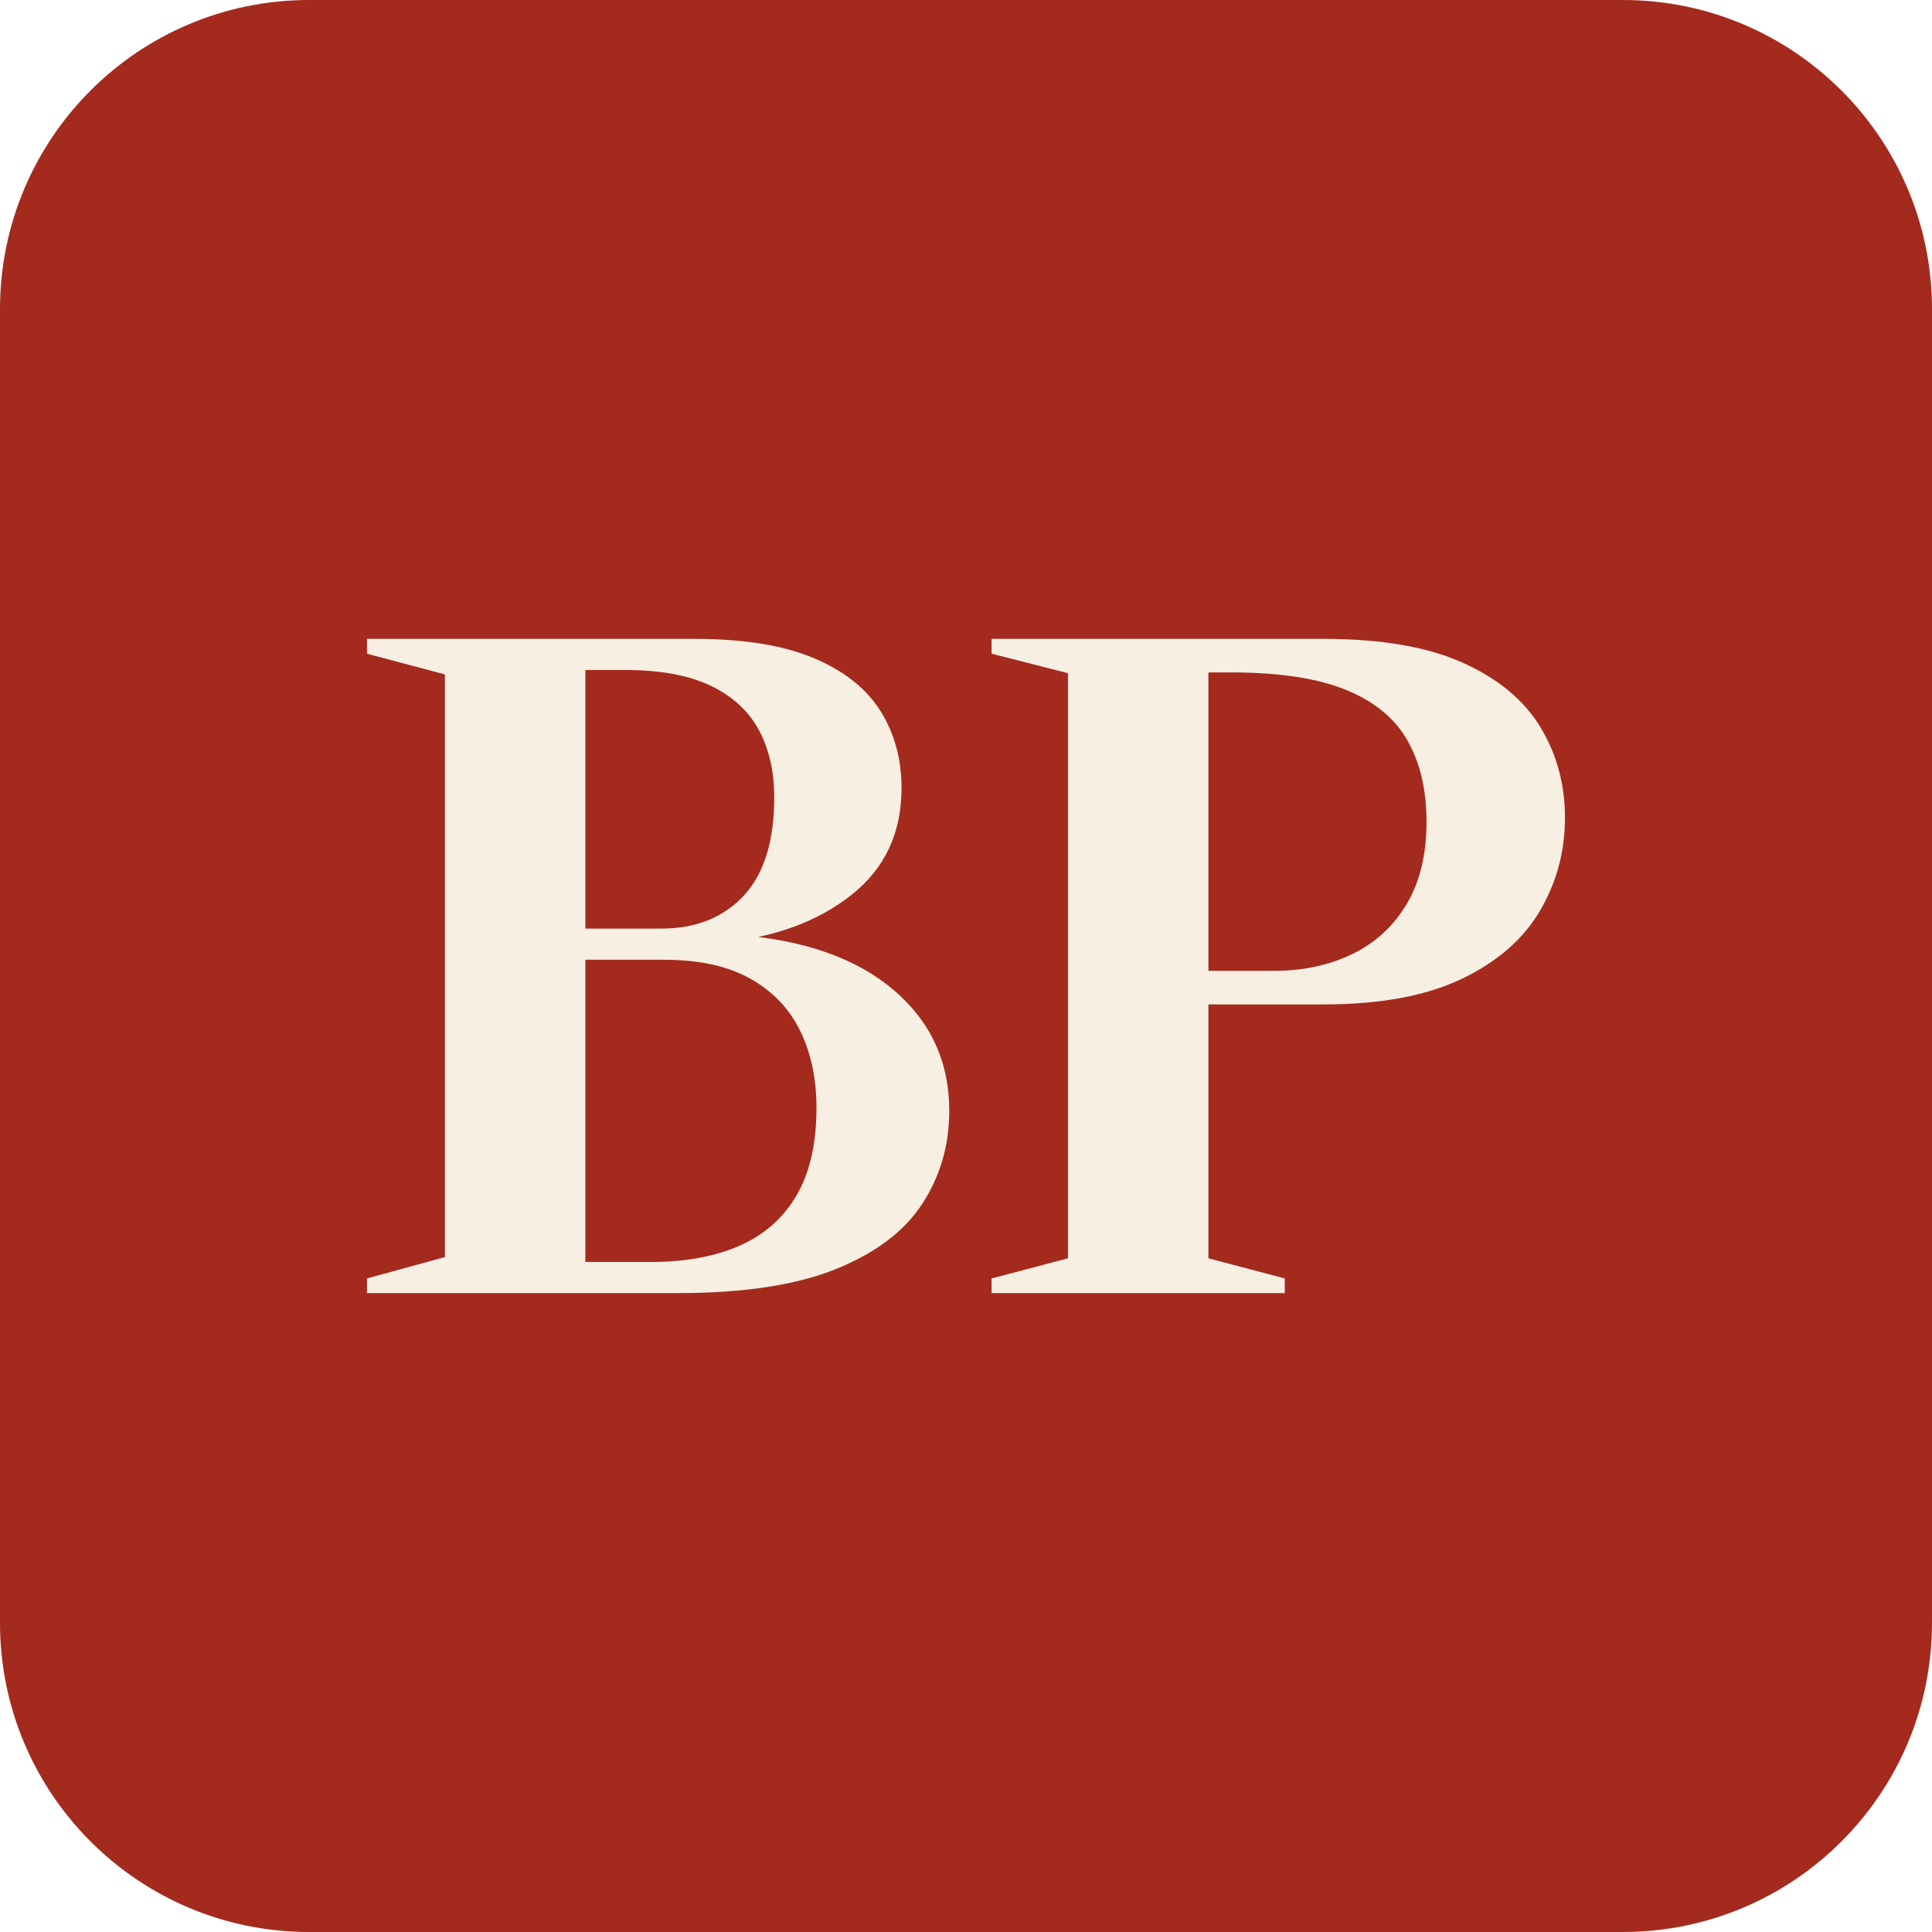
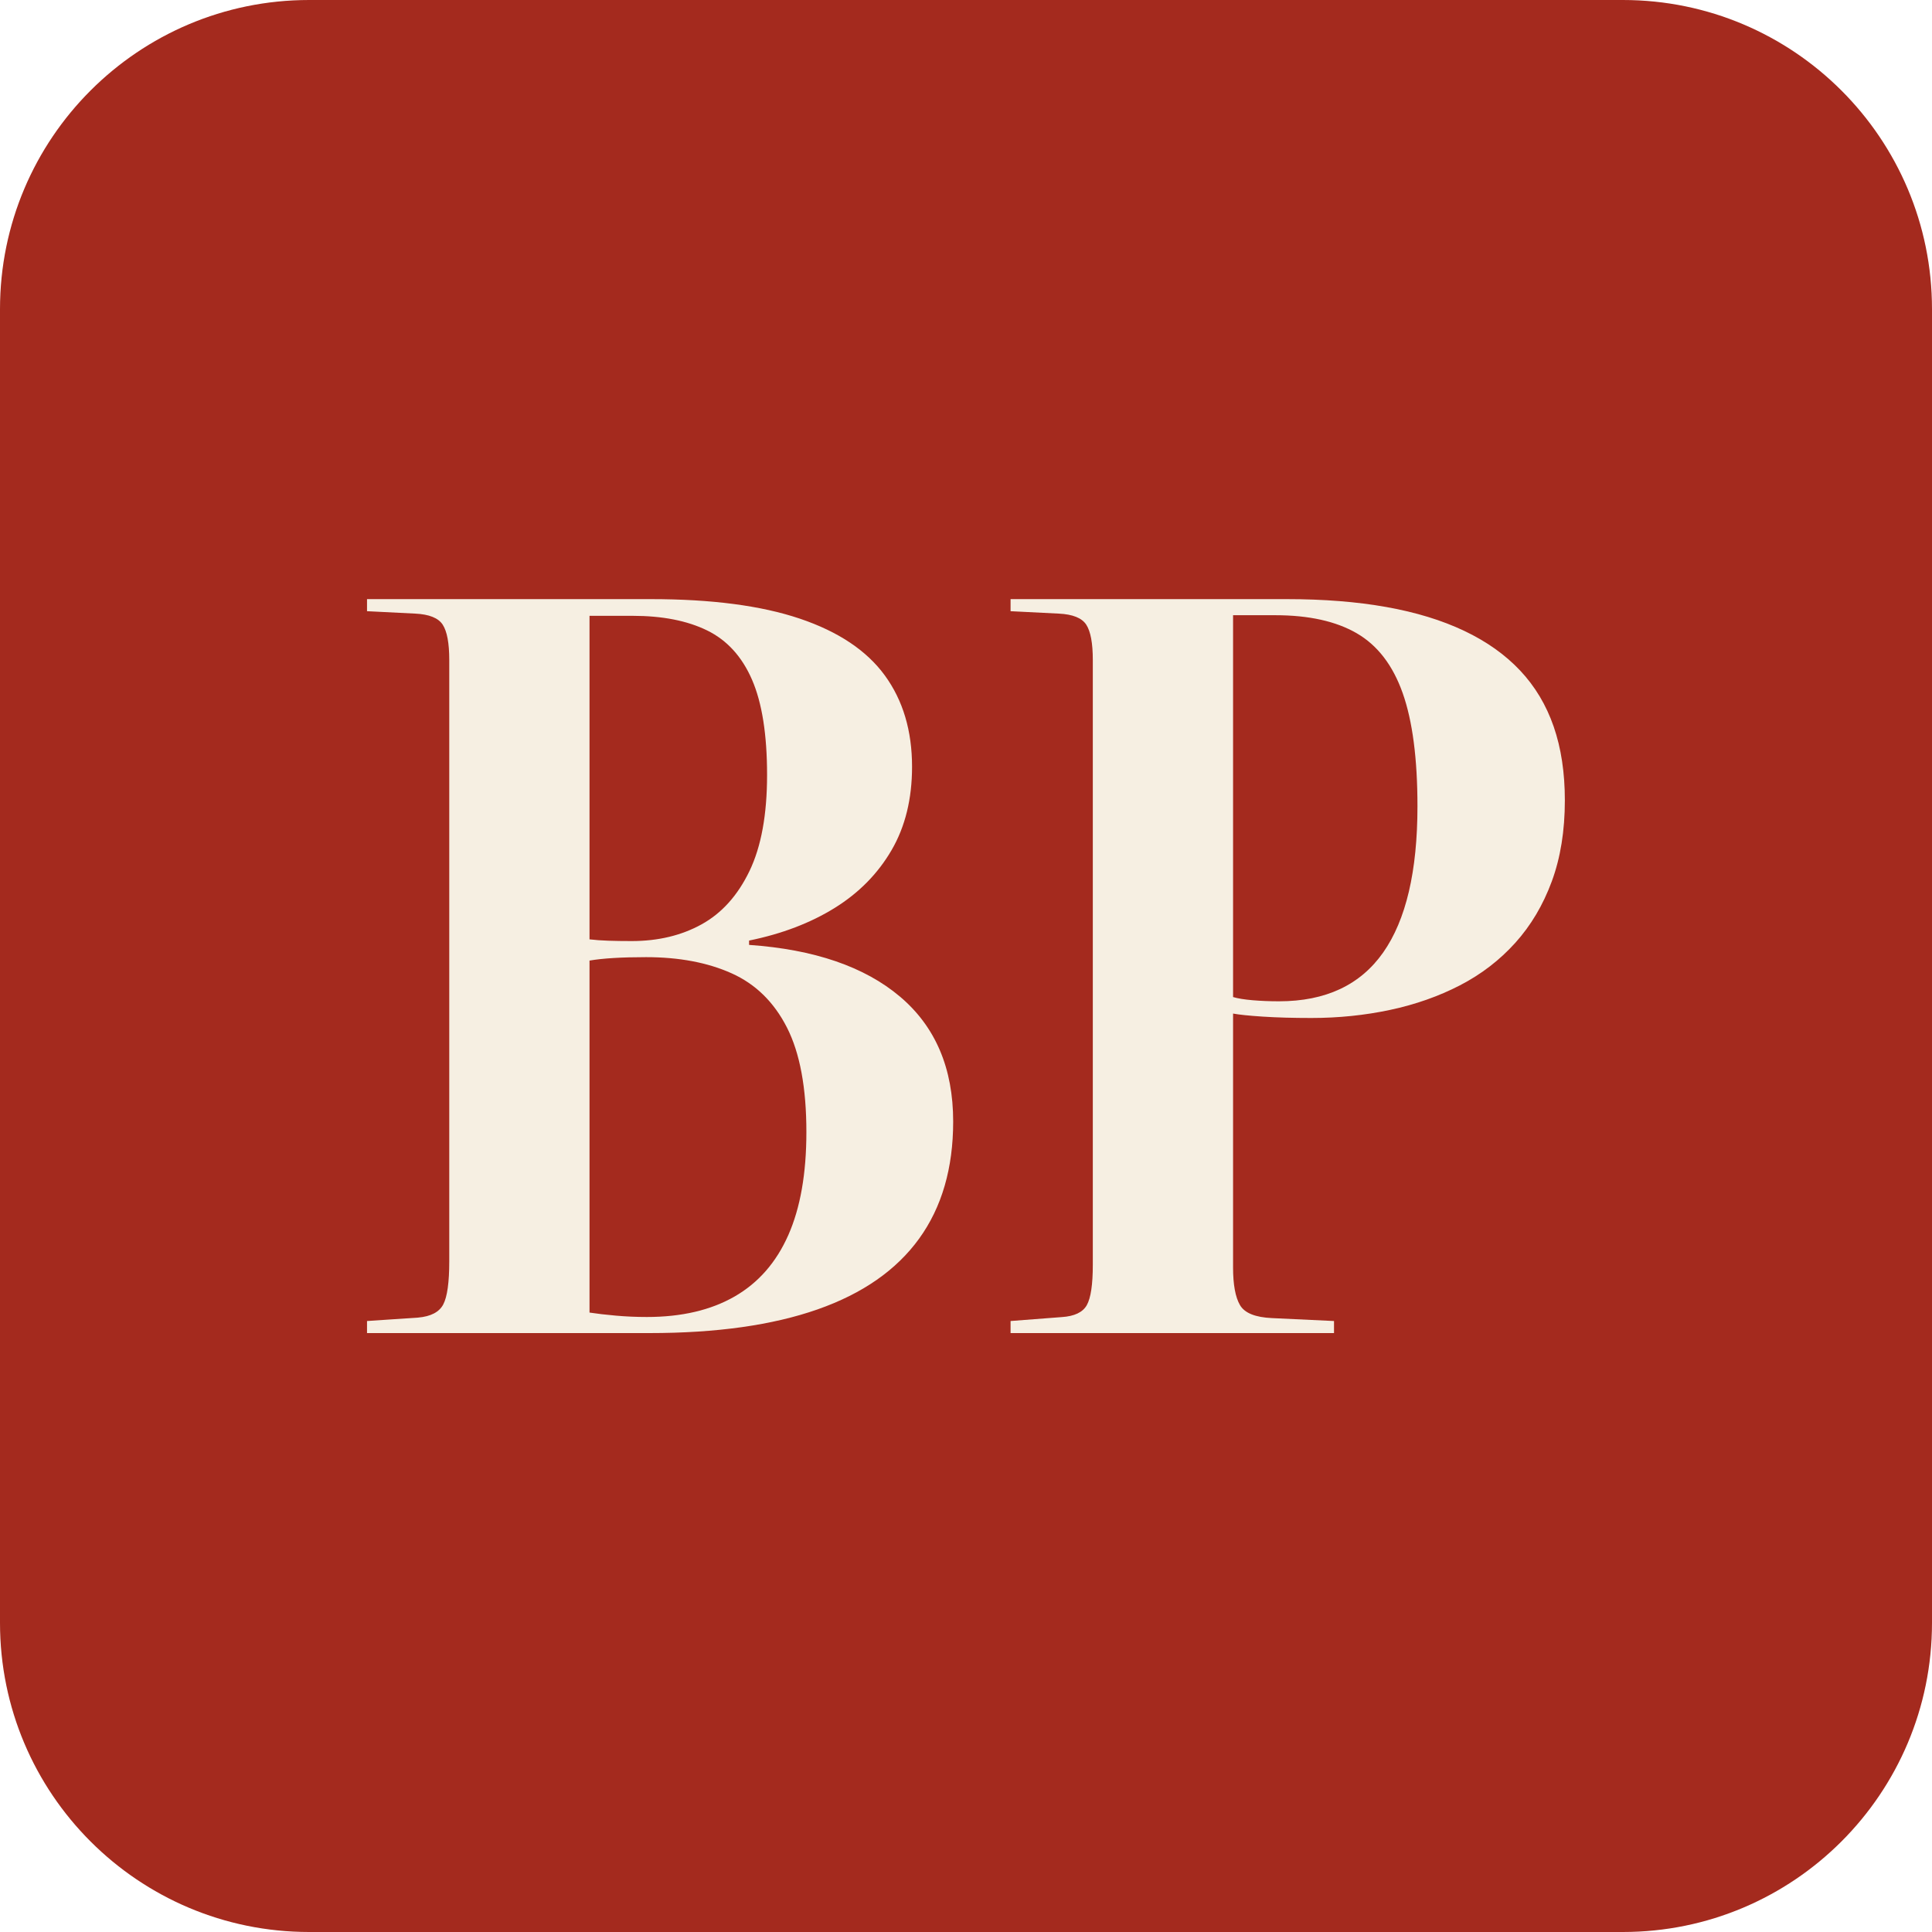
<svg xmlns="http://www.w3.org/2000/svg" viewBox="0 0 1000 1000">
  <rect width="1000" height="1000" rx="160" fill="#A42A1E" />
  <g fill="#F6EFE2">
-     <path transform="translate(176.0 669.3) scale(0.2368 -0.2368)" d="M295.431 1361.948 405.805 1430H774.957Q935.642 1430 1035.322 1388.0Q1135.003 1346 1181.171 1272.5Q1227.34 1199 1227.34 1104Q1227.34 957 1118.066 870.5Q1008.792 784 839.638 767L868.294 783Q1087.642 766.334 1209.645 662.819Q1331.648 559.303 1331.648 398.653Q1331.648 285.646 1272.756 195.284Q1213.863 104.921 1083.755 52.46Q953.647 0 739.281 0H406.805L317.746 68.052H680.149Q792.833 68.052 873.629 103.714Q954.425 139.376 997.915 213.744Q1041.406 288.112 1041.406 405.013Q1041.406 499.959 1005.894 572.955Q970.382 645.951 896.716 687.298Q823.05 728.646 707.149 728.646H316.746L295.431 796.698H702.178Q814.826 796.698 881.955 868.188Q949.084 939.679 949.084 1083.639Q949.084 1167.977 915.595 1230.468Q882.107 1292.958 810.283 1327.453Q738.458 1361.948 622.85 1361.948ZM58.971 0V32.01L229.276 78.691V1352.309L58.971 1397.56V1430H536.268V0Z" />
-     <path transform="translate(498.8 669.3) scale(0.2368 -0.2368)" d="M1011.672 1029.977Q1011.672 1134.636 970.187 1207.632Q928.701 1280.627 835.242 1318.625Q741.782 1356.624 584.86 1356.624H360.795L368.152 1430H786.603Q975.281 1430 1091.29 1377.661Q1207.298 1325.321 1260.801 1236.646Q1314.304 1147.971 1314.304 1038.964Q1314.304 927.961 1259.134 834.792Q1203.963 741.624 1087.455 686.289Q970.947 630.955 786.603 630.955H368.152L360.795 704.331H677.406Q774.393 704.331 850.044 741.33Q925.695 778.328 968.683 850.99Q1011.672 923.653 1011.672 1029.977ZM534.931 1430V76.016L701.892 32.01V0H60.977V32.01L227.939 76.016V1354.984L60.977 1397.656V1430Z" />
+     <path transform="translate(162.7 690.0) scale(0.5204 -0.5204)" d="M52.4 0V12L103.201 15.4Q122.201 17.1 128.201 28.45Q134.201 39.8 134.201 71.4V669.5Q134.201 694.5 127.701 704.55Q121.201 714.6 100.301 715.6L52.4 718V730H334.799Q425.299 730 482.849 710.6Q540.399 691.2 567.449 654.05Q594.499 616.9 594.499 563.3Q594.499 515.3 574.099 480.3Q553.699 445.3 517.549 422.85Q481.399 400.4 432.399 390.4V386.1Q529.699 379.3 582.549 334.6Q635.399 289.9 635.399 210.4Q635.399 140.8 601.549 93.95Q567.699 47.1 500.499 23.55Q433.299 0 333.299 0ZM330.699 16Q382.5 16 417.95 36.35Q453.4 56.7 471.4 97.4Q489.4 138.1 489.4 199.9Q489.4 265.9 470.1 303.85Q450.8 341.8 415.0 357.85Q379.2 373.9 329.899 373.9Q293.599 373.9 273.699 370.5V20.4Q284.699 18.7 299.899 17.35Q315.099 16 330.699 16ZM315.599 389.9Q355.1 389.9 385.2 406.55Q415.3 423.2 432.8 459.55Q450.3 495.9 450.3 555.1Q450.3 615.3 435.35 649.8Q420.4 684.3 390.7 698.85Q361 713.4 316.499 713.4H273.699V391.6Q282.199 390.6 292.399 390.25Q302.599 389.9 315.599 389.9Z" />
+     <path transform="translate(495.8 690.0) scale(0.5204 -0.5204)" d="M52.4 0V12L103.201 15.9Q122.201 17.1 128.201 27.75Q134.201 38.4 134.201 67.9V669.5Q134.201 694.5 127.701 704.55Q121.201 714.6 100.301 715.6L52.4 718V730H327.199Q382.099 730 426.149 722.15Q470.199 714.3 503.599 698.45Q536.999 682.6 559.249 658.95Q581.499 635.3 592.599 603.2Q603.699 571.1 603.699 529.9Q603.699 484.5 590.699 449.25Q577.699 414 554.399 388.15Q531.099 362.3 499.399 345.9Q467.699 329.5 429.949 321.45Q392.199 313.4 351.499 313.4Q324.199 313.4 303.399 314.75Q282.599 316.1 273.699 317.8V65.3Q273.699 39.6 280.599 27.8Q287.499 16 312.499 14.9L374.099 12V0ZM319.399 330Q388.9 330 423 378.55Q457.1 427.1 457.1 523.9Q457.1 595 442.4 636.55Q427.7 678.1 396.7 696.05Q365.7 714 315.699 714H273.699V334.223Q280.799 332.1 293.199 331.05Q305.599 330 319.399 330Z" />
  </g>
</svg>
